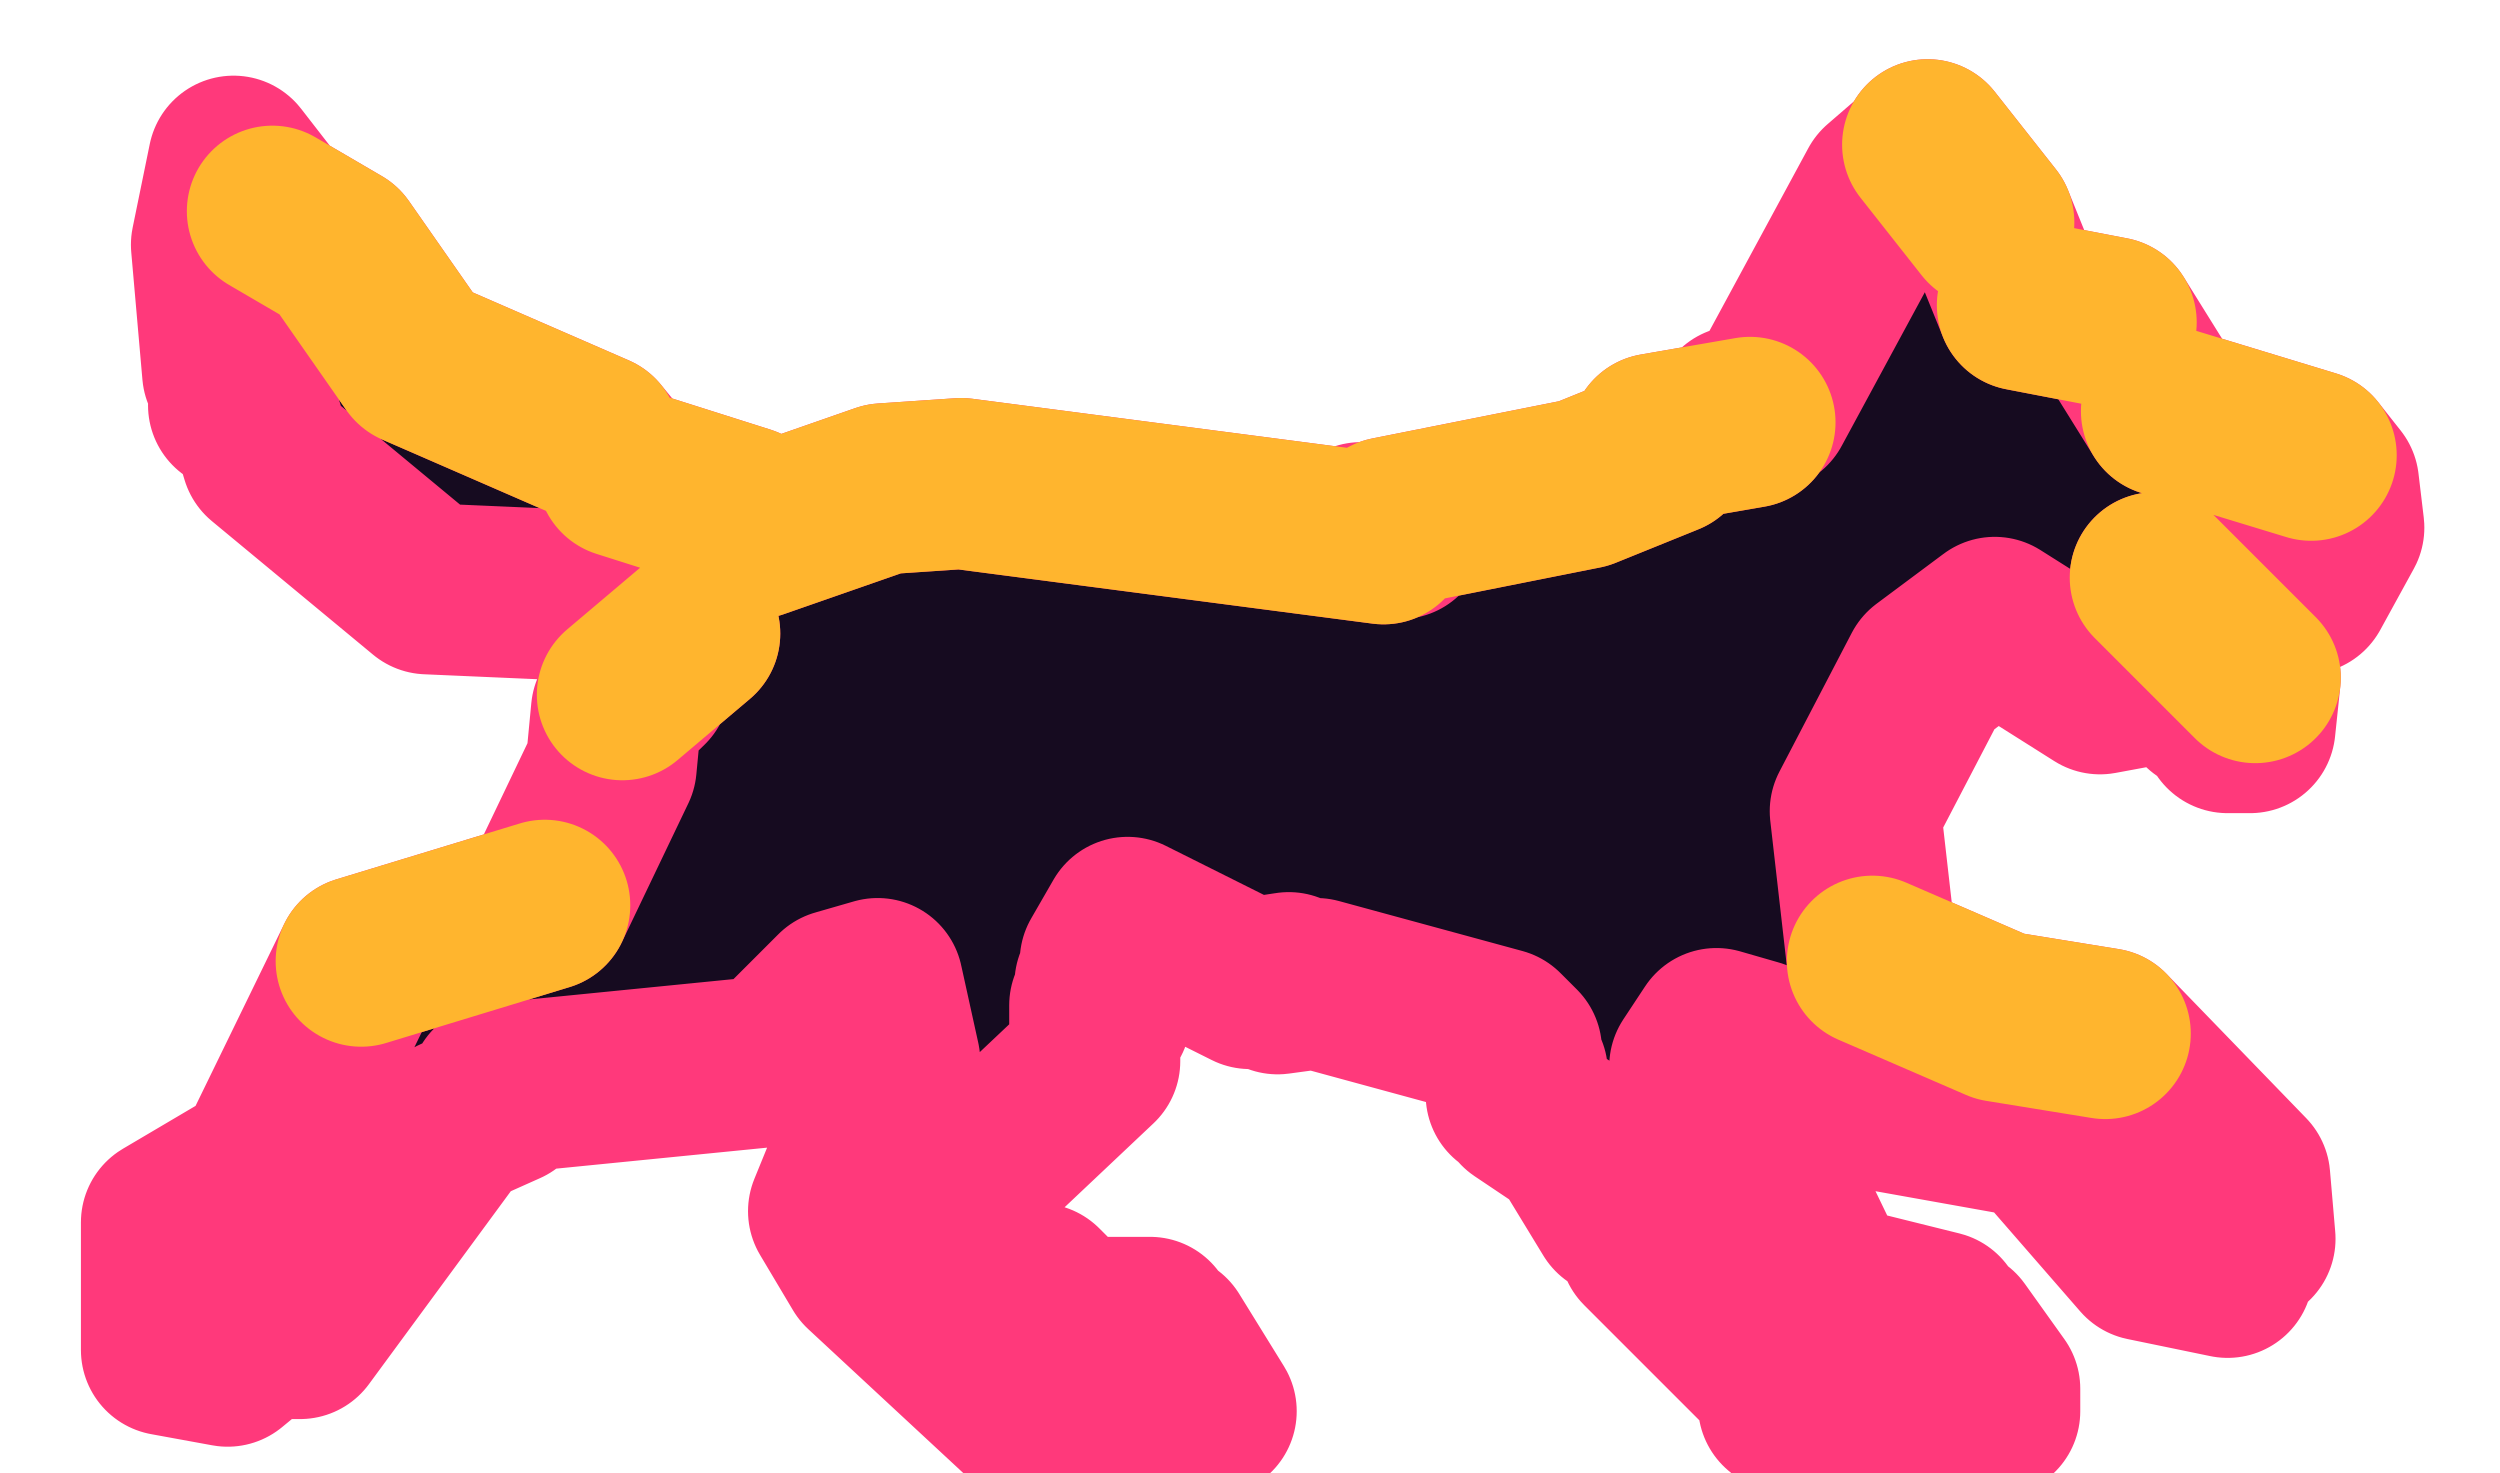
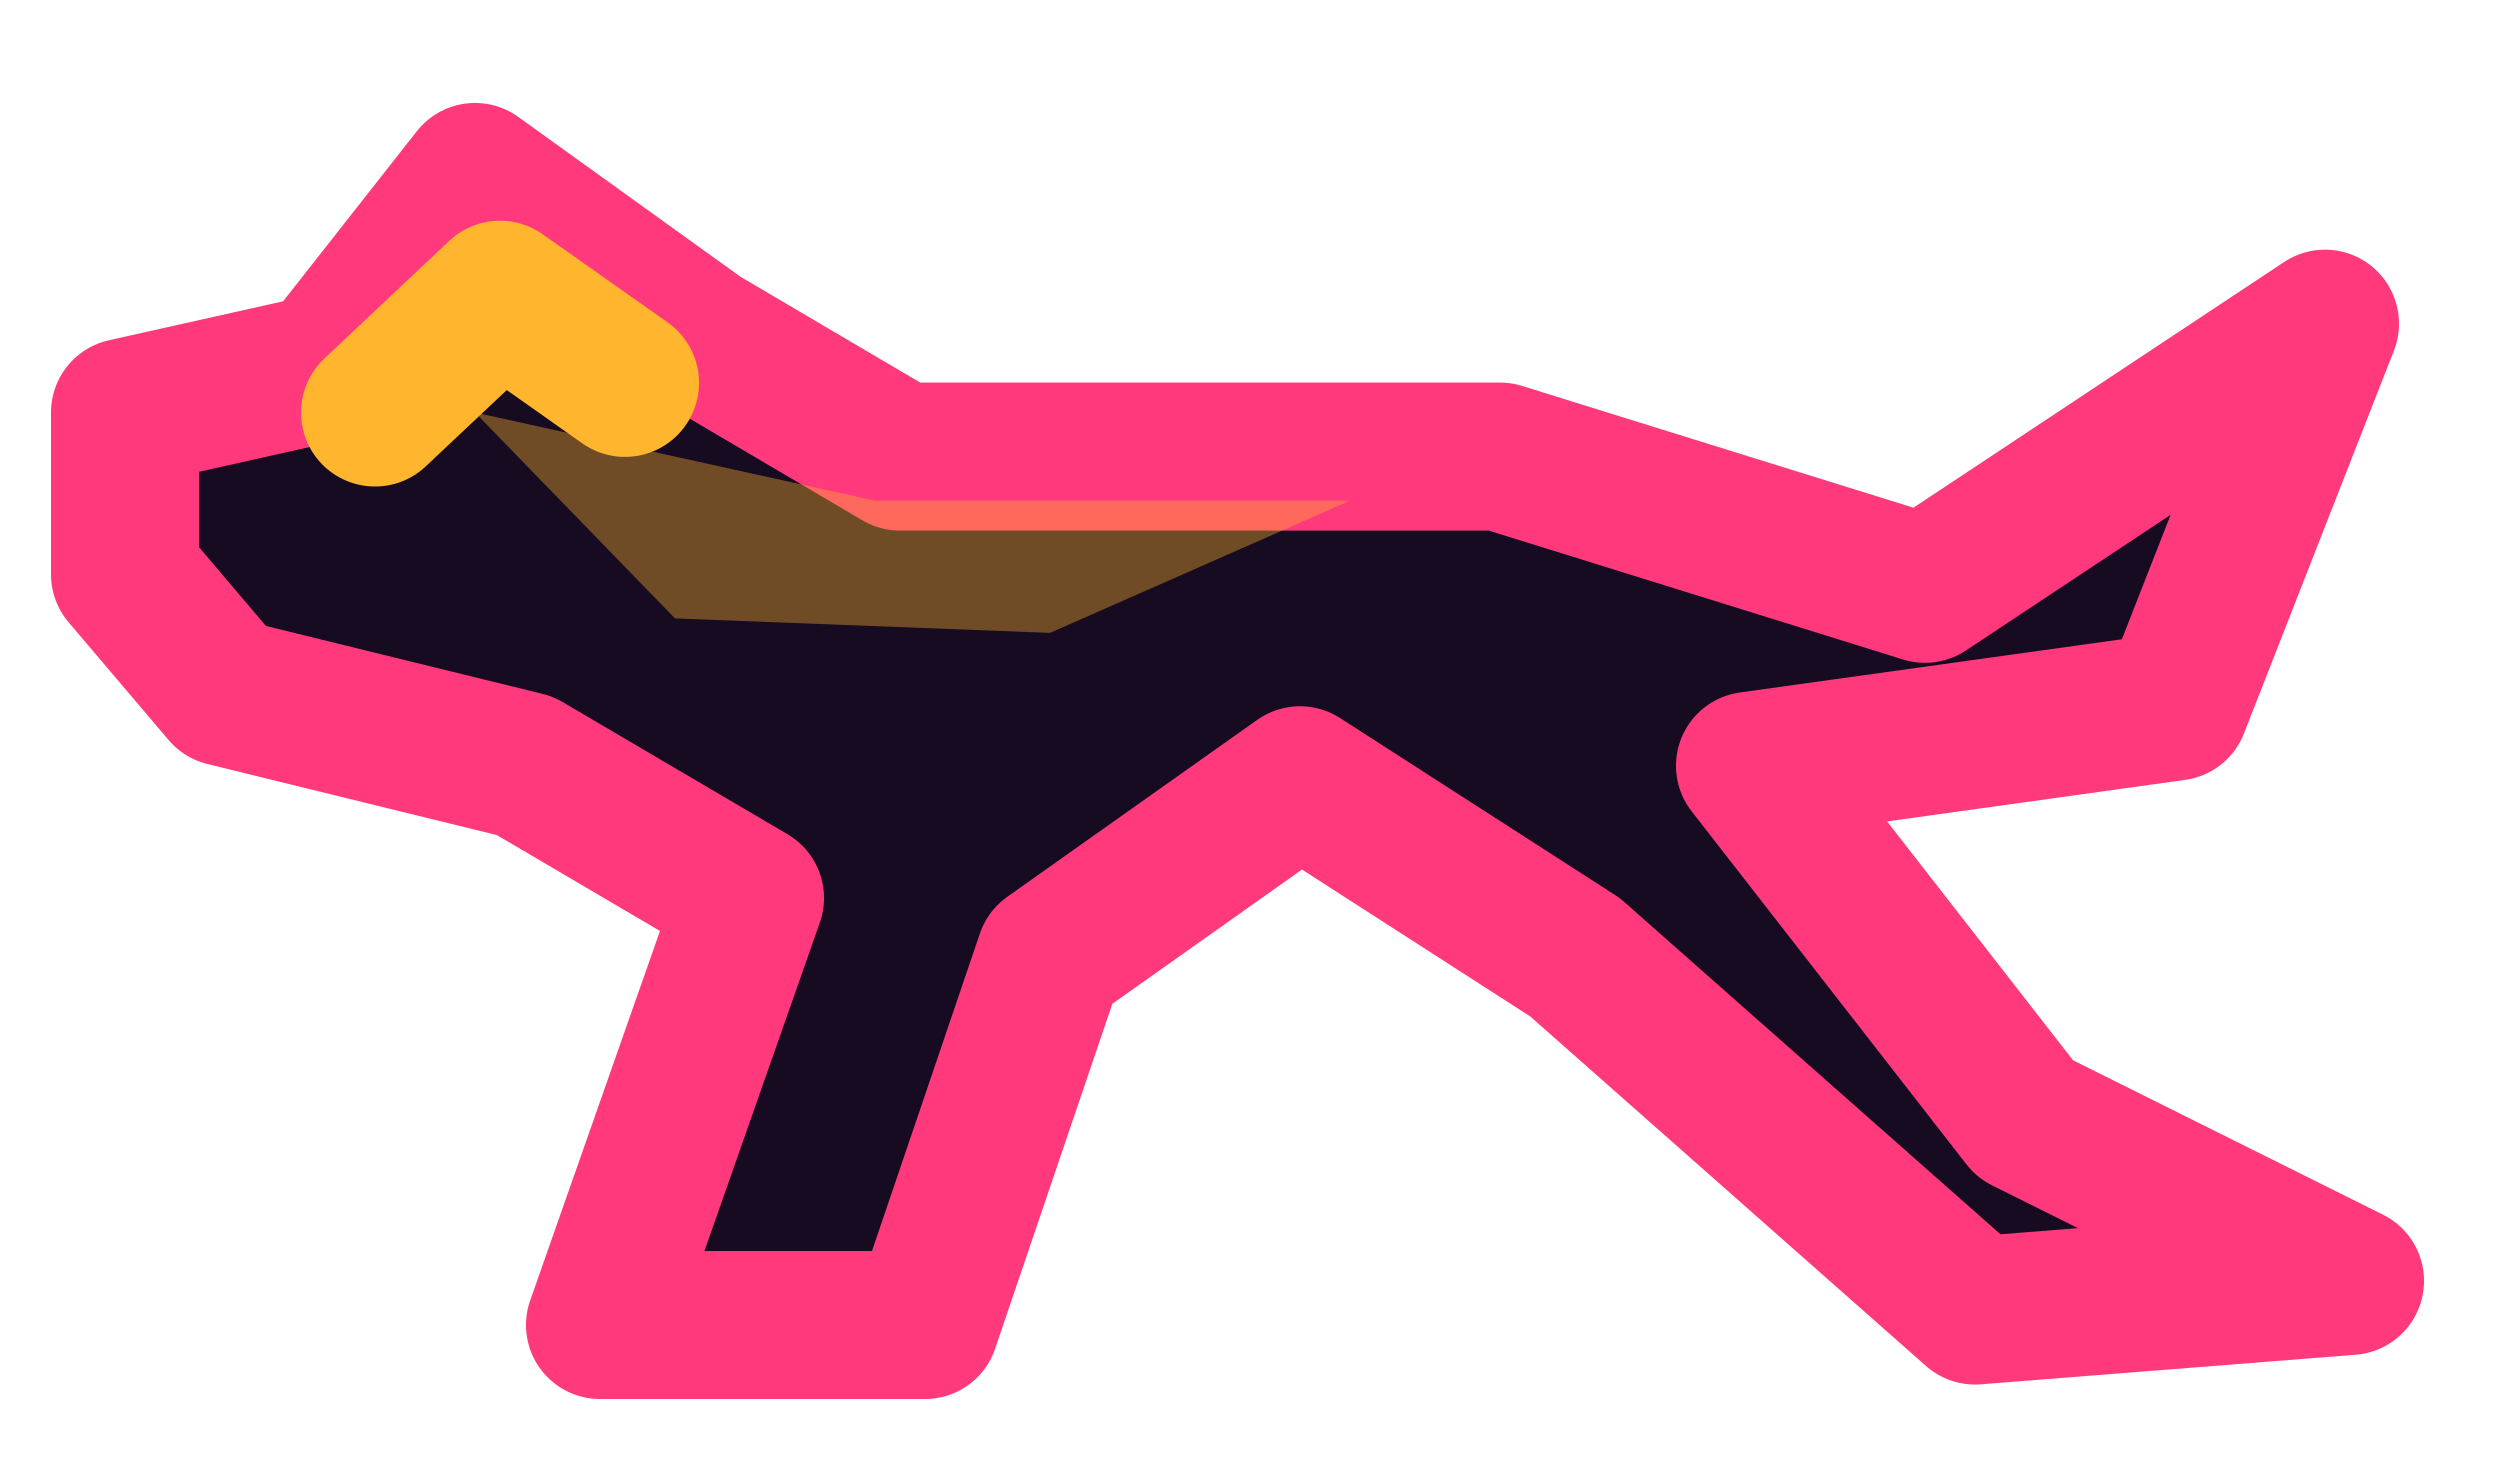
<svg xmlns="http://www.w3.org/2000/svg" width="38" height="22.38" viewBox="0 0 38 22.38">
-   <path fill="#160b20" fill-rule="evenodd" d="M29.3,2.2 30.23,3.38 30.74,4.64 32.09,4.9 32.93,6.25 35.13,6.92 35.47,7.35 35.55,8.02 35.04,8.95 32.76,8.78 34.28,10.3 34.2,11.06 33.86,11.06 33.69,10.47 33.52,10.72 33.27,10.22 31.92,10.47 30.32,9.46 29.3,10.22 28.2,12.33 28.46,14.61 30.4,15.45 32,15.71 34.12,17.9 34.2,18.83 33.61,19.17 33.86,19.34 32.6,19.08 30.99,17.23 27.19,16.55 27.36,16.38 27.02,16.47 26.68,15.88 26.09,15.71 25.76,16.21 26.68,17.31 27.78,19.59 29.47,20.01 29.3,20.18 29.72,20.27 30.32,21.11 30.32,21.45 29.81,21.45 29.98,21.62 27.36,21.62 27.7,21.45 27.11,21.36 27.19,21.11 25,18.92 24.83,18.32 24.57,18.41 23.9,17.31 23.14,16.8 23.14,16.3 22.97,16.64 23.05,15.96 22.8,15.71 20.01,14.95 19.42,15.03 19.59,14.86 19,14.95 17.14,14.02 16.8,14.61 16.89,15.12 16.72,14.95 16.8,15.45 16.64,15.28 16.64,16.13 15.03,17.65 14.69,18.32 15.12,19.51 15.79,19.59 16.3,20.1 17.48,20.1 17.14,20.27 17.73,20.35 18.41,21.45 15.54,21.45 13.17,19.25 12.67,18.41 13.6,16.13 13.34,14.95 12.75,15.12 11.74,16.13 7.52,16.55 7.68,16.72 6.92,17.06 4.56,20.27 3.97,20.27 3.46,20.69 2.53,20.52 2.53,18.58 3.97,17.73 5.49,14.61 8.28,13.76 9.29,11.65 9.37,10.81 9.8,10.39 9.46,10.56 10.56,9.63 10.39,9.12 6.5,8.95 4.05,6.92 3.72,5.83 3.55,6.16 3.63,5.32 3.46,5.66 3.29,3.72 3.55,2.45 4.14,3.21 5.15,3.8 6.33,5.49 9.04,6.67 9.46,7.18 11.32,7.77 11.48,8.11 13.43,7.43 14.61,7.35 21.03,8.19 20.69,8.02 21.28,8.11 21.11,7.94 24.07,7.35 25.33,6.84 25.16,6.67 26.6,6.42 26.43,6.25 26.85,6.16 28.63,2.87 29.22,2.36 29.47,2.53Z" />
-   <defs>
-     <clipPath id="body">
-       <path fill-rule="evenodd" d="M29.3,2.2 30.23,3.38 30.74,4.64 32.09,4.9 32.93,6.25 35.13,6.92 35.47,7.35 35.55,8.02 35.04,8.95 32.76,8.78 34.28,10.3 34.2,11.06 33.86,11.06 33.69,10.47 33.52,10.72 33.27,10.22 31.92,10.47 30.32,9.46 29.3,10.22 28.2,12.33 28.46,14.61 30.4,15.45 32,15.71 34.12,17.9 34.2,18.83 33.61,19.17 33.86,19.34 32.6,19.08 30.99,17.23 27.19,16.55 27.36,16.38 27.02,16.47 26.68,15.88 26.09,15.71 25.76,16.21 26.68,17.31 27.78,19.59 29.47,20.01 29.3,20.18 29.72,20.27 30.32,21.11 30.32,21.45 29.81,21.45 29.98,21.62 27.36,21.62 27.7,21.45 27.11,21.36 27.19,21.11 25,18.92 24.83,18.32 24.57,18.41 23.9,17.31 23.14,16.8 23.14,16.3 22.97,16.64 23.05,15.96 22.8,15.71 20.01,14.95 19.42,15.03 19.59,14.86 19,14.95 17.14,14.02 16.8,14.61 16.89,15.12 16.72,14.95 16.8,15.45 16.64,15.28 16.64,16.13 15.03,17.65 14.69,18.32 15.12,19.51 15.79,19.59 16.3,20.1 17.48,20.1 17.14,20.27 17.73,20.35 18.41,21.45 15.54,21.45 13.17,19.25 12.67,18.41 13.6,16.13 13.34,14.95 12.75,15.12 11.74,16.13 7.52,16.55 7.68,16.72 6.92,17.06 4.56,20.27 3.97,20.27 3.46,20.69 2.53,20.52 2.53,18.58 3.97,17.73 5.49,14.61 8.28,13.76 9.29,11.65 9.37,10.81 9.8,10.39 9.46,10.56 10.56,9.63 10.39,9.12 6.5,8.95 4.05,6.92 3.72,5.83 3.55,6.16 3.63,5.32 3.46,5.66 3.29,3.72 3.55,2.45 4.14,3.21 5.15,3.8 6.33,5.49 9.04,6.67 9.46,7.18 11.32,7.77 11.48,8.11 13.43,7.43 14.61,7.35 21.03,8.19 20.69,8.02 21.28,8.11 21.11,7.94 24.07,7.35 25.33,6.84 25.16,6.67 26.6,6.42 26.43,6.25 26.85,6.16 28.63,2.87 29.22,2.36 29.47,2.53Z" />
-     </clipPath>
-   </defs>
-   <path fill="#ffb52e" fill-opacity="0.22" clip-path="url(#body)" d="M29.3,2.2 30.23,3.38 29.77,3.12ZM30.74,4.64 32.09,4.9 31.41,5.11ZM32.93,6.25 35.13,6.92 34.03,6.98ZM32.76,8.78 34.28,10.3 33.52,9.88ZM28.46,14.61 30.4,15.45 29.43,15.38ZM30.4,15.45 32,15.71 31.2,15.92ZM5.49,14.61 8.28,13.76 6.88,14.69ZM9.46,10.56 10.56,9.63 10.01,10.43ZM4.14,3.21 5.15,3.8 4.64,3.84ZM5.15,3.8 6.33,5.49 5.74,4.98ZM6.33,5.49 9.04,6.67 7.68,6.57ZM9.46,7.18 11.32,7.77 10.39,7.81ZM11.48,8.11 13.43,7.43 12.46,8.12ZM13.43,7.43 14.61,7.35 14.02,7.73ZM14.61,7.35 21.03,8.19 17.82,8.92ZM21.11,7.94 24.07,7.35 22.59,8.17ZM24.07,7.35 25.33,6.84 24.7,7.43ZM25.16,6.67 26.6,6.42 25.88,6.88Z" />
-   <g fill="none" stroke="#ff397b" stroke-width="2.6" stroke-linecap="round" stroke-linejoin="round">
-     <path d="M29.3,2.2 30.23,3.38 30.74,4.64 32.09,4.9 32.93,6.25 35.13,6.92 35.47,7.35 35.55,8.02 35.04,8.95 32.76,8.78 34.28,10.3 34.2,11.06 33.86,11.06 33.69,10.47 33.52,10.72 33.27,10.22 31.92,10.47 30.32,9.46 29.3,10.22 28.2,12.33 28.46,14.61 30.4,15.45 32,15.71 34.12,17.9 34.2,18.83 33.61,19.17 33.86,19.34 32.6,19.08 30.99,17.23 27.19,16.55 27.36,16.38 27.02,16.47 26.68,15.88 26.09,15.71 25.76,16.21 26.68,17.31 27.78,19.59 29.47,20.01 29.3,20.18 29.72,20.27 30.32,21.11 30.32,21.45 29.81,21.45 29.98,21.62 27.36,21.62 27.7,21.45 27.11,21.36 27.19,21.11 25,18.92 24.83,18.32 24.57,18.41 23.9,17.31 23.14,16.8 23.14,16.3 22.97,16.64 23.05,15.96 22.8,15.71 20.01,14.95 19.42,15.03 19.59,14.86 19,14.95 17.14,14.02 16.8,14.61 16.89,15.12 16.72,14.95 16.8,15.45 16.64,15.28 16.64,16.13 15.03,17.65 14.69,18.32 15.12,19.51 15.79,19.59 16.3,20.1 17.48,20.1 17.14,20.27 17.73,20.35 18.41,21.45 15.54,21.45 13.17,19.25 12.67,18.41 13.6,16.13 13.34,14.95 12.75,15.12 11.74,16.13 7.52,16.55 7.68,16.72 6.92,17.06 4.56,20.27 3.97,20.27 3.46,20.69 2.53,20.52 2.53,18.58 3.97,17.73 5.49,14.61 8.28,13.76 9.29,11.65 9.37,10.81 9.8,10.39 9.46,10.56 10.56,9.63 10.39,9.12 6.5,8.95 4.05,6.92 3.72,5.83 3.55,6.16 3.63,5.32 3.46,5.66 3.29,3.72 3.55,2.45 4.14,3.21 5.15,3.8 6.33,5.49 9.04,6.67 9.46,7.18 11.32,7.77 11.48,8.11 13.43,7.43 14.61,7.35 21.03,8.19 20.69,8.02 21.28,8.11 21.11,7.94 24.07,7.35 25.33,6.84 25.16,6.67 26.6,6.42 26.43,6.25 26.85,6.16 28.63,2.87 29.22,2.36 29.47,2.53Z" />
-   </g>
-   <path fill="none" stroke="#ffb52e" stroke-width="2.6" stroke-linecap="round" d="M29.3,2.2 30.23,3.38M30.74,4.64 32.09,4.9M32.93,6.25 35.13,6.92M32.76,8.78 34.28,10.3M28.46,14.61 30.4,15.45M30.4,15.45 32,15.71M5.49,14.61 8.28,13.76M9.46,10.56 10.56,9.63M4.14,3.21 5.15,3.8M5.15,3.8 6.33,5.49M6.33,5.49 9.04,6.67M9.46,7.18 11.32,7.77M11.48,8.11 13.43,7.43M13.43,7.43 14.61,7.35M14.61,7.35 21.03,8.19M21.11,7.94 24.07,7.35M24.07,7.35 25.33,6.84M25.16,6.67 26.6,6.42" />
+   <path fill="#160b20" stroke="#ff397b" stroke-width="2.25" stroke-linejoin="round" stroke-linecap="round" d="M1.90,6.27 4.94,5.59 7.22,2.69 10.64,5.15 13.68,6.94 22.80,6.94 29.26,8.95 35.34,4.92 33.06,10.74 26.60,11.64 30.78,17.01 35.72,19.47 30.02,19.92 23.94,14.55 19.76,11.86 15.96,14.55 14.06,20.14 9.12,20.14 11.40,13.65 7.98,11.64 3.42,10.52 1.90,8.73Z" />
+   <path fill="#ffb52e" fill-opacity="0.38" d="M7.22,6.27 13.30,7.61 20.52,7.61 15.96,9.62 10.26,9.40Z" />
+   <path fill="none" stroke="#ffb52e" stroke-width="2.25" stroke-linejoin="round" stroke-linecap="round" d="M5.70,6.27 7.60,4.48 9.50,5.82" />
</svg>
